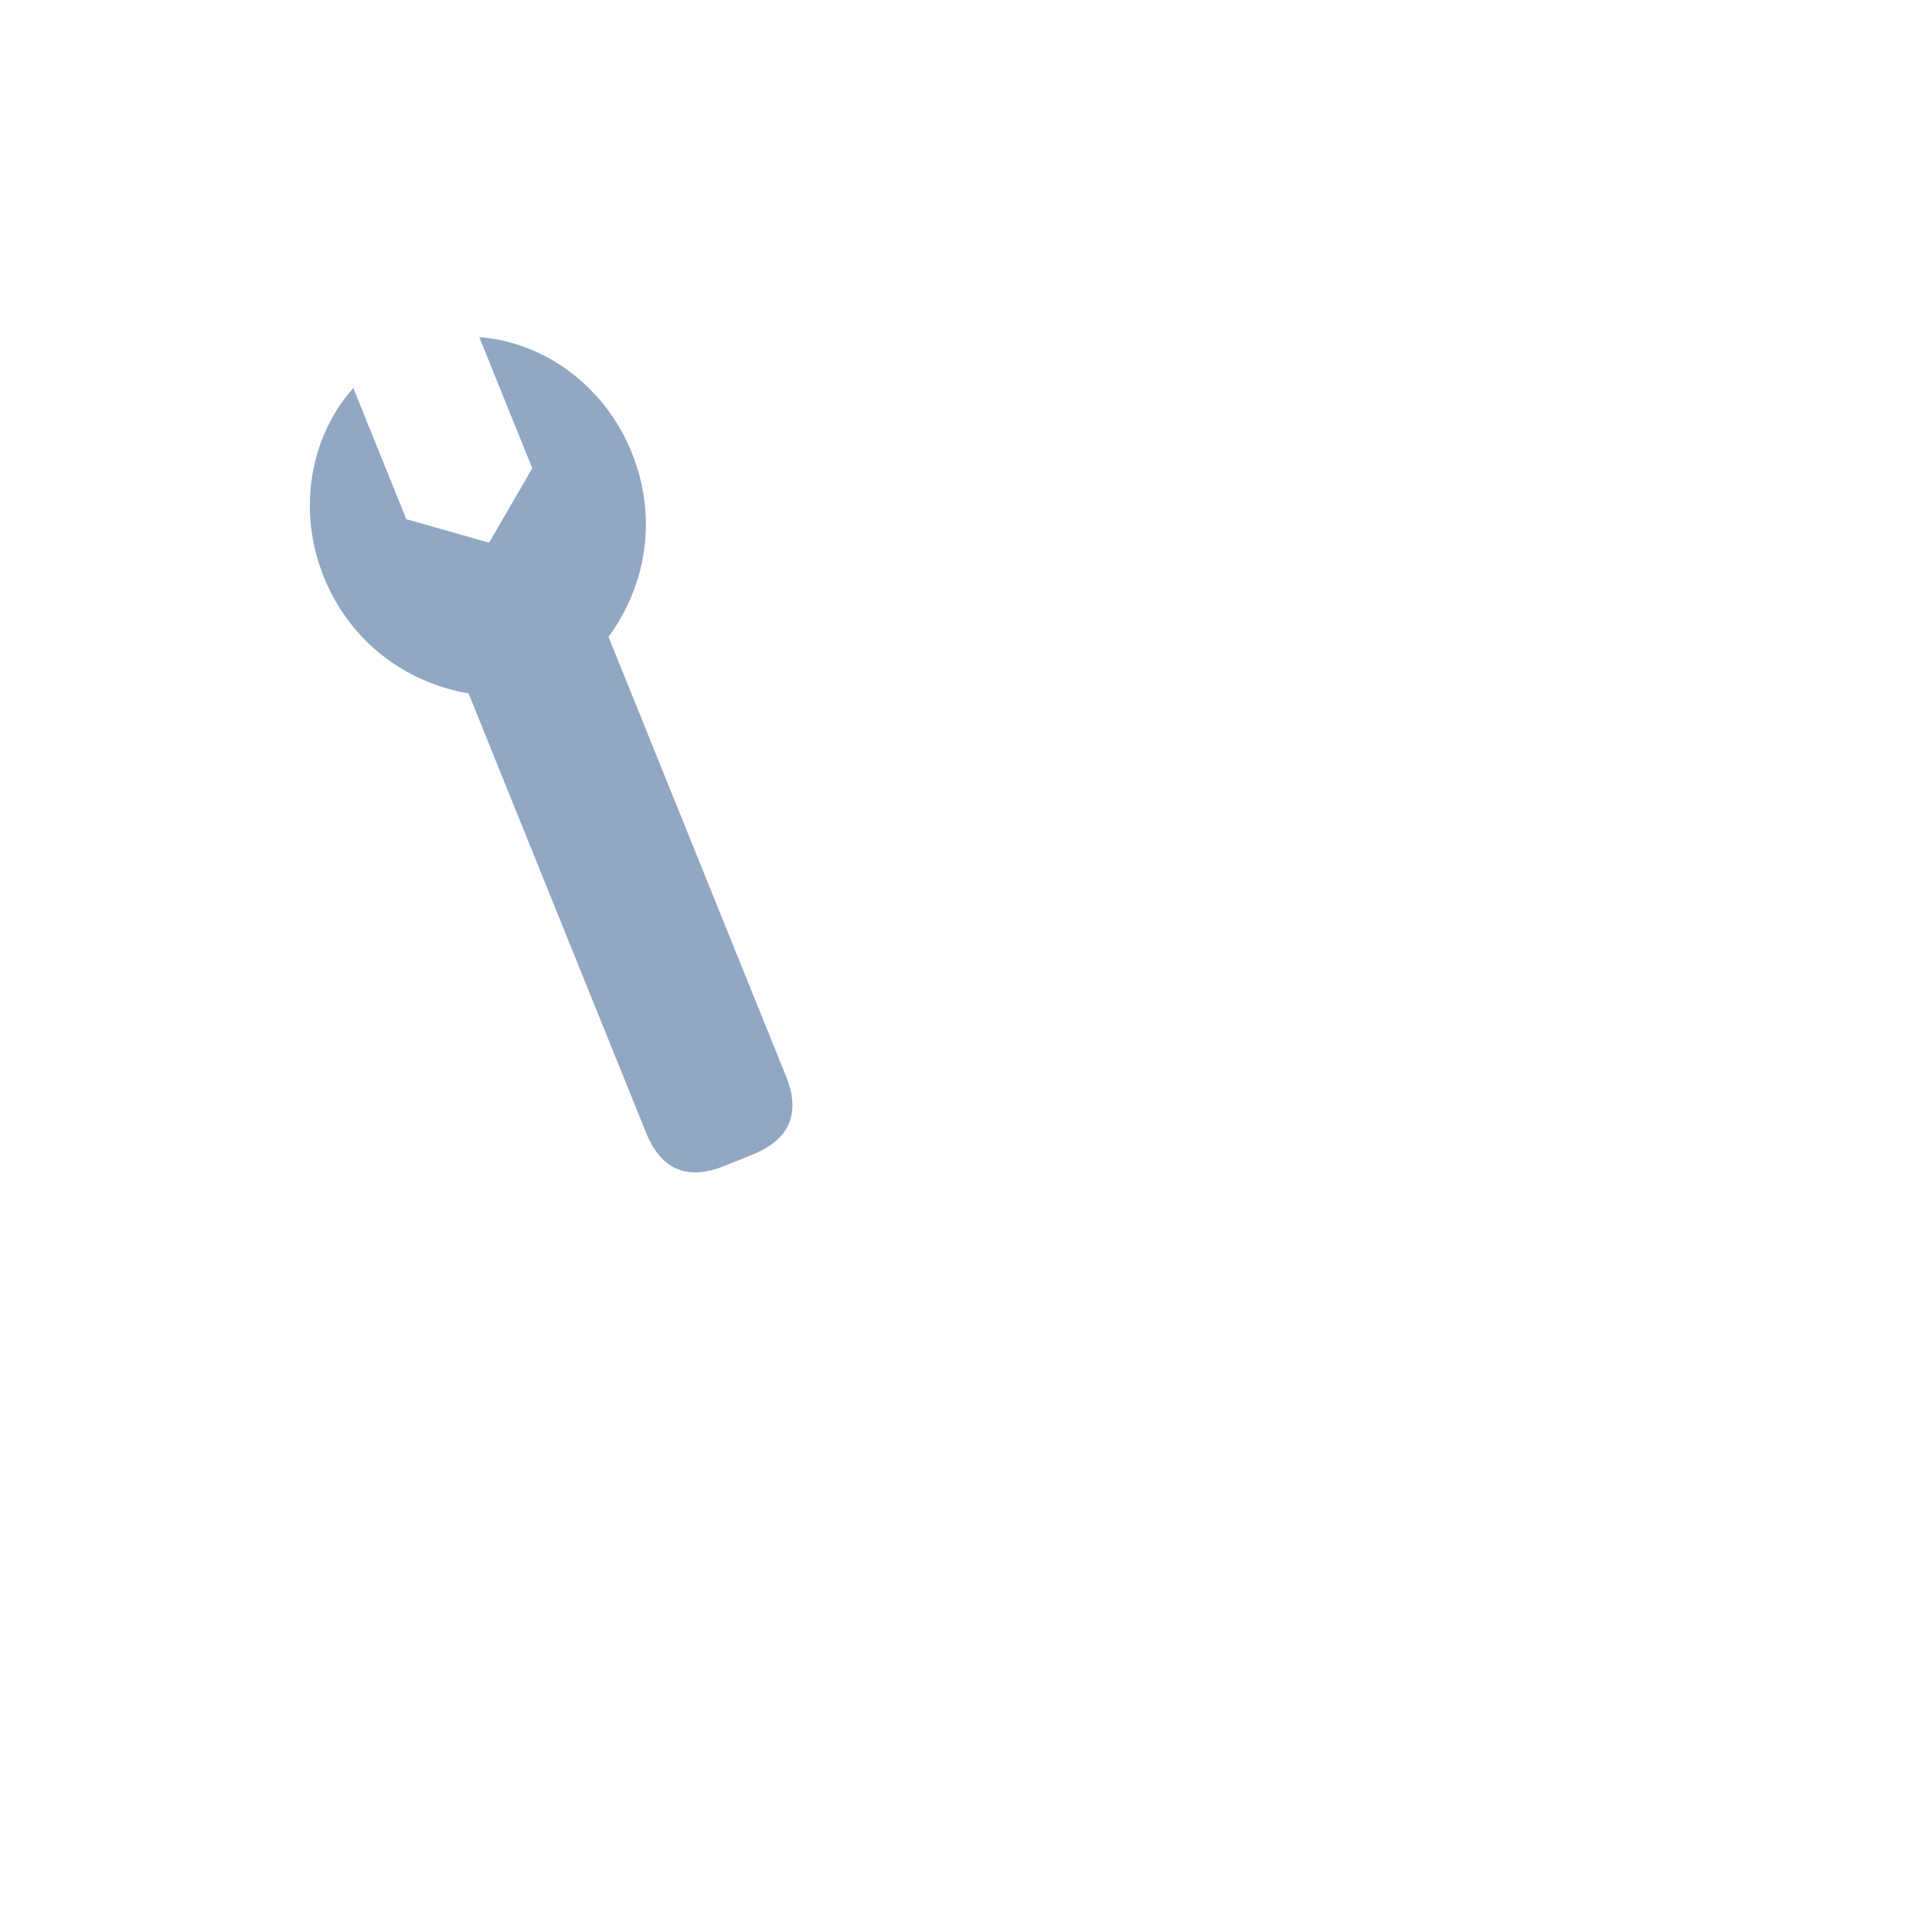
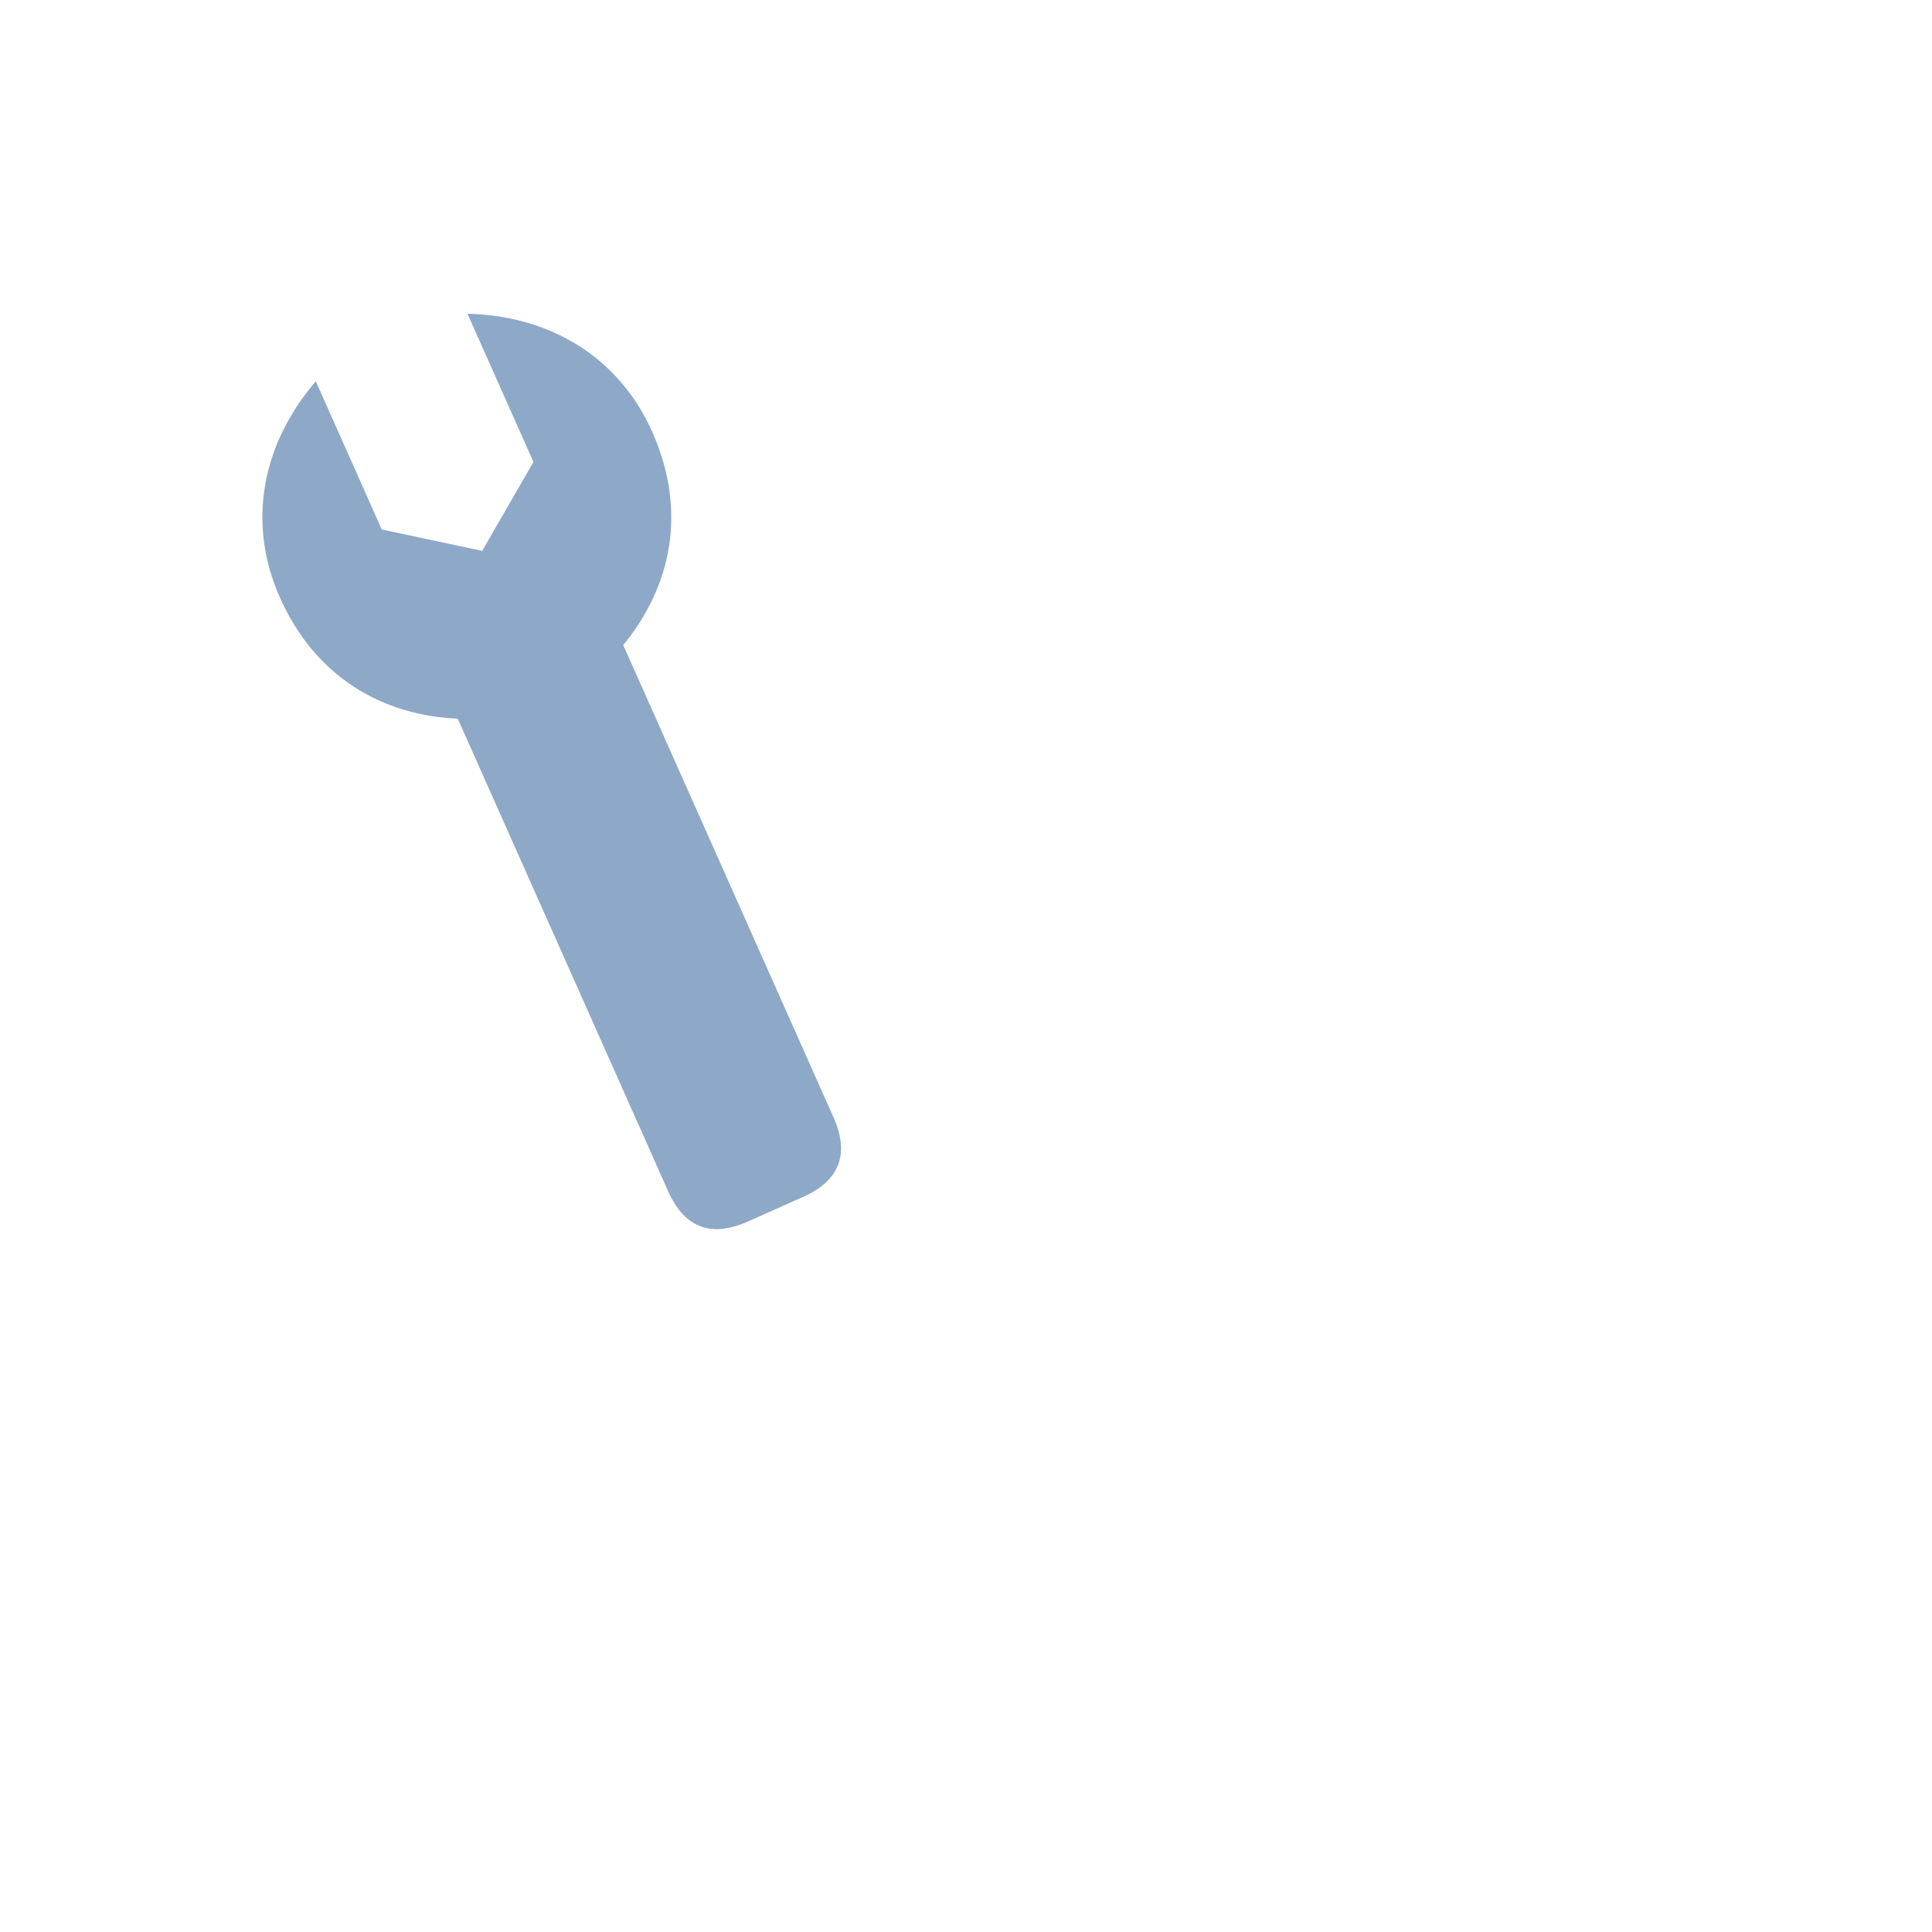
<svg xmlns="http://www.w3.org/2000/svg" width="1024" height="1024" viewBox="0 0 1024 1024">
-   <g fill="#91A7C4">
-     <g transform="rotate(-22 376 550)">
-       <path d="M330 160C298 176 278 210 278 247C278 284 297 315 326 333V584Q326 616 358 616H374Q406 616 406 584V333C435 315 454 284 454 247C454 210 434 176 402 160V235L366 263L330 235Z" />
-     </g>
+   <g fill="#8EA8C8" transform="rotate(-24 392 564)">
+     <path d="M334 142C294 161 270 196 270 239C270 285 294 318 330 336V610Q330 642 362 642H394Q426 642 426 610V336C462 318 486 285 486 239C486 196 462 161 422 142V228L378 260L334 228Z" />
  </g>
</svg>
